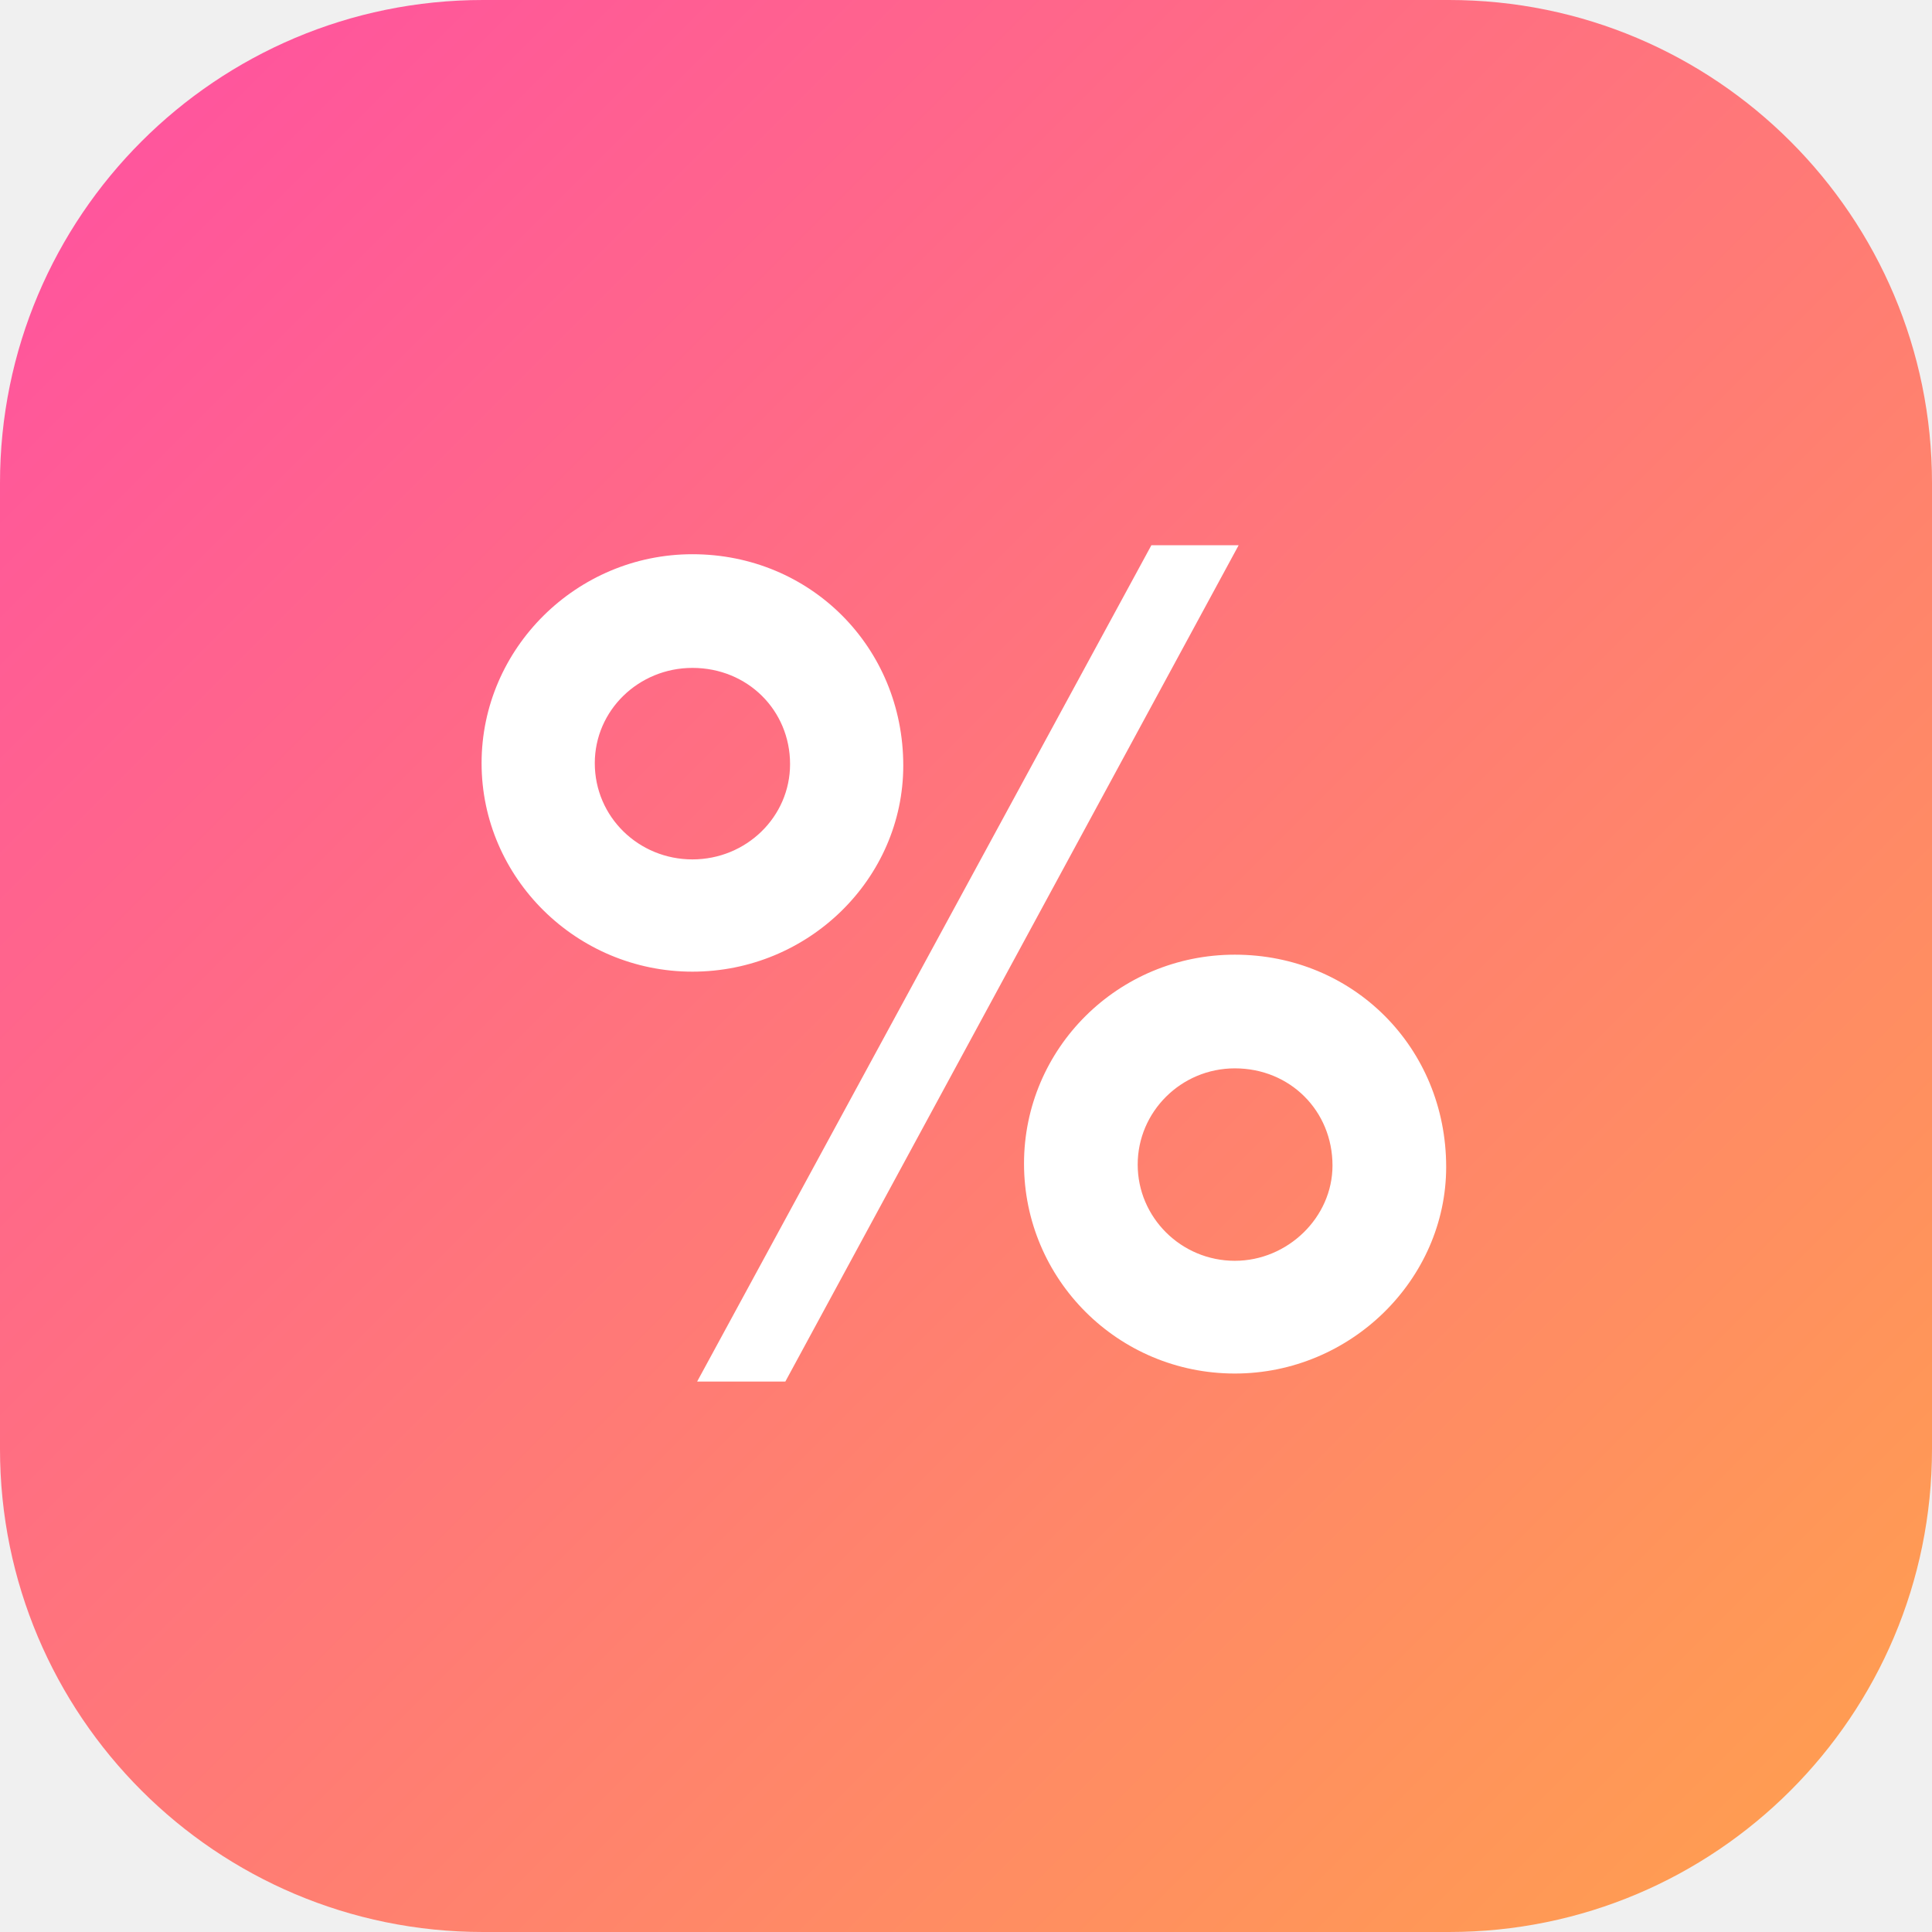
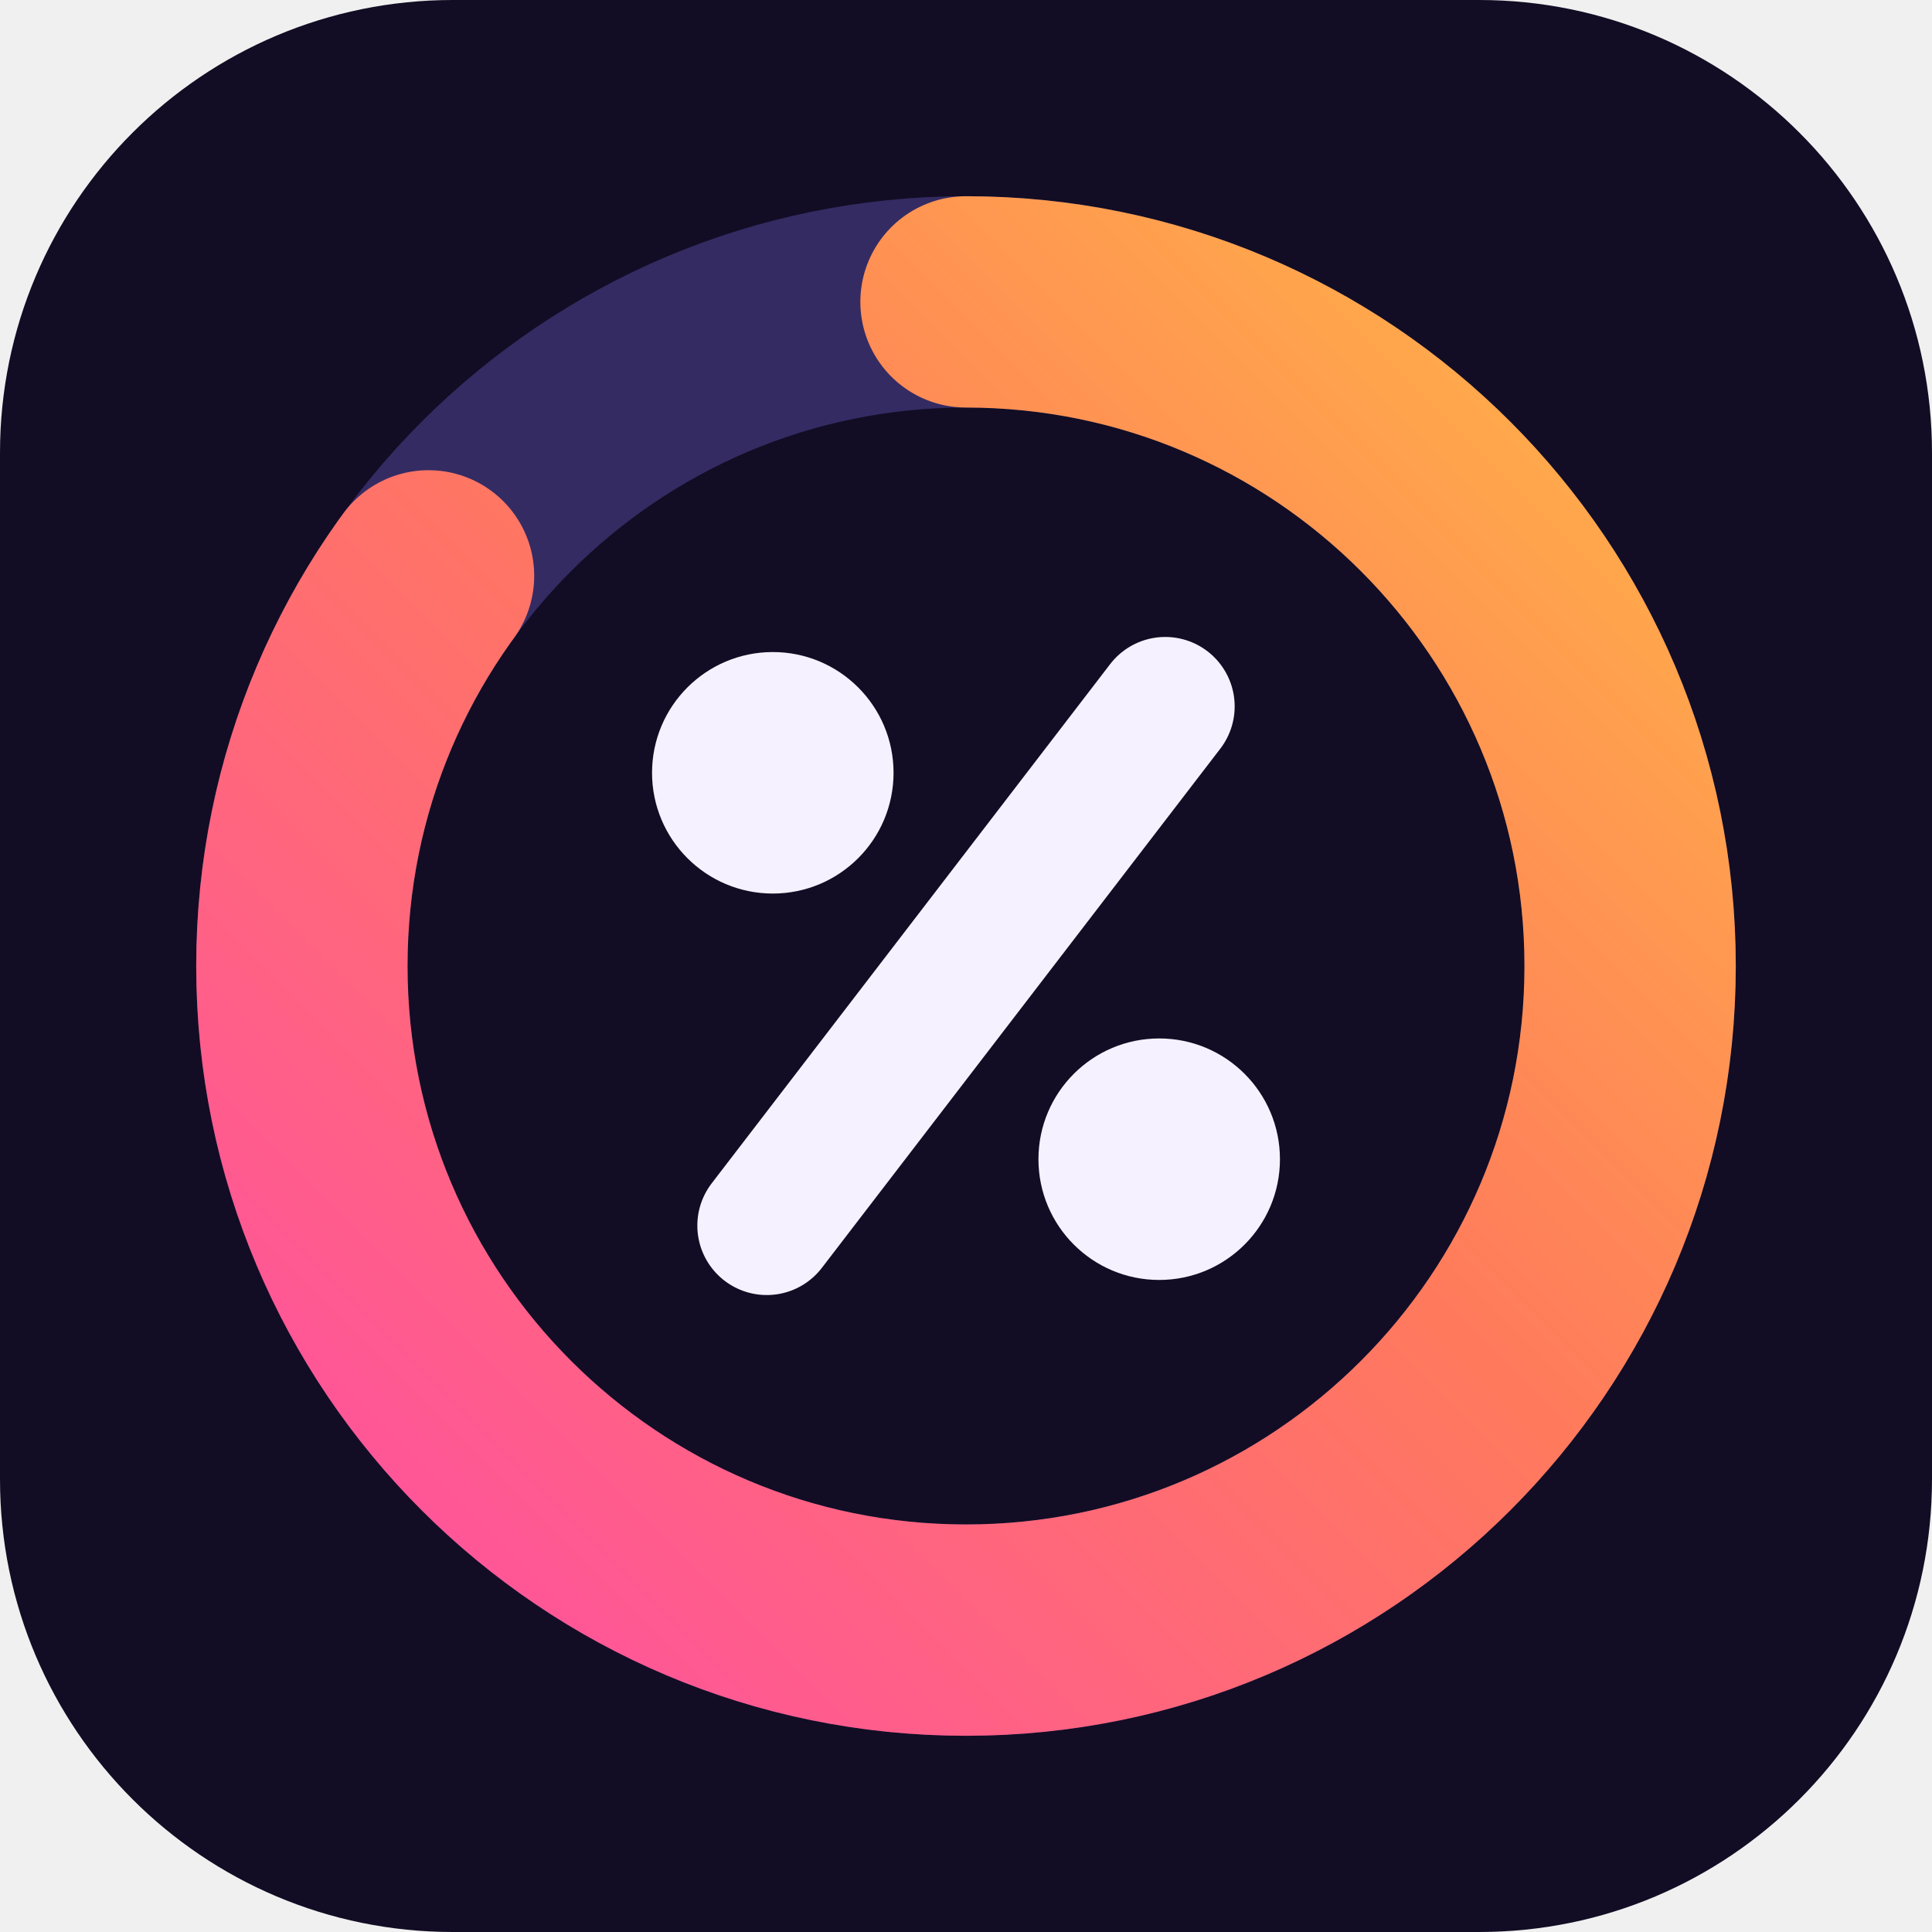
<svg xmlns="http://www.w3.org/2000/svg" viewBox="0 0 64 64">
  <defs>
-     <linearGradient id="g" x1="0" y1="0" x2="1" y2="1">
+     <linearGradient id="lt100-arc" x1="0" y1="0" x2="1" y2="1">
      <stop offset="0" stop-color="#ff4fa3" />
-       <stop offset="1" stop-color="#ffa24c" />
+       <stop offset="0.55" stop-color="#ff7a5c" />
+       <stop offset="1" stop-color="#ffb347" />
    </linearGradient>
  </defs>
-   <rect width="64" height="64" rx="16" fill="url(#g)" />
-   <text x="32" y="45" font-family="Helvetica, Arial, sans-serif" font-size="38" font-weight="900" fill="#fff" text-anchor="middle">%</text>
+   <rect width="64" height="64" rx="15" fill="#120d24" />
+   <circle cx="32" cy="32" r="22" fill="none" stroke="#342b63" stroke-width="7" />
+   <circle cx="32" cy="32" r="22" fill="none" stroke="url(#lt100-arc)" stroke-width="7" stroke-linecap="round" stroke-dasharray="117.5 138.3" transform="rotate(-90 32 32)" />
+   <g fill="#f6f1ff">
+     <circle cx="25.6" cy="25.6" r="4" />
+     <circle cx="38.4" cy="38.4" r="4" />
+   </g>
+   <path d="M38.6 23.4 25.4 40.6" stroke="#f6f1ff" stroke-width="4.6" stroke-linecap="round" />
</svg>
